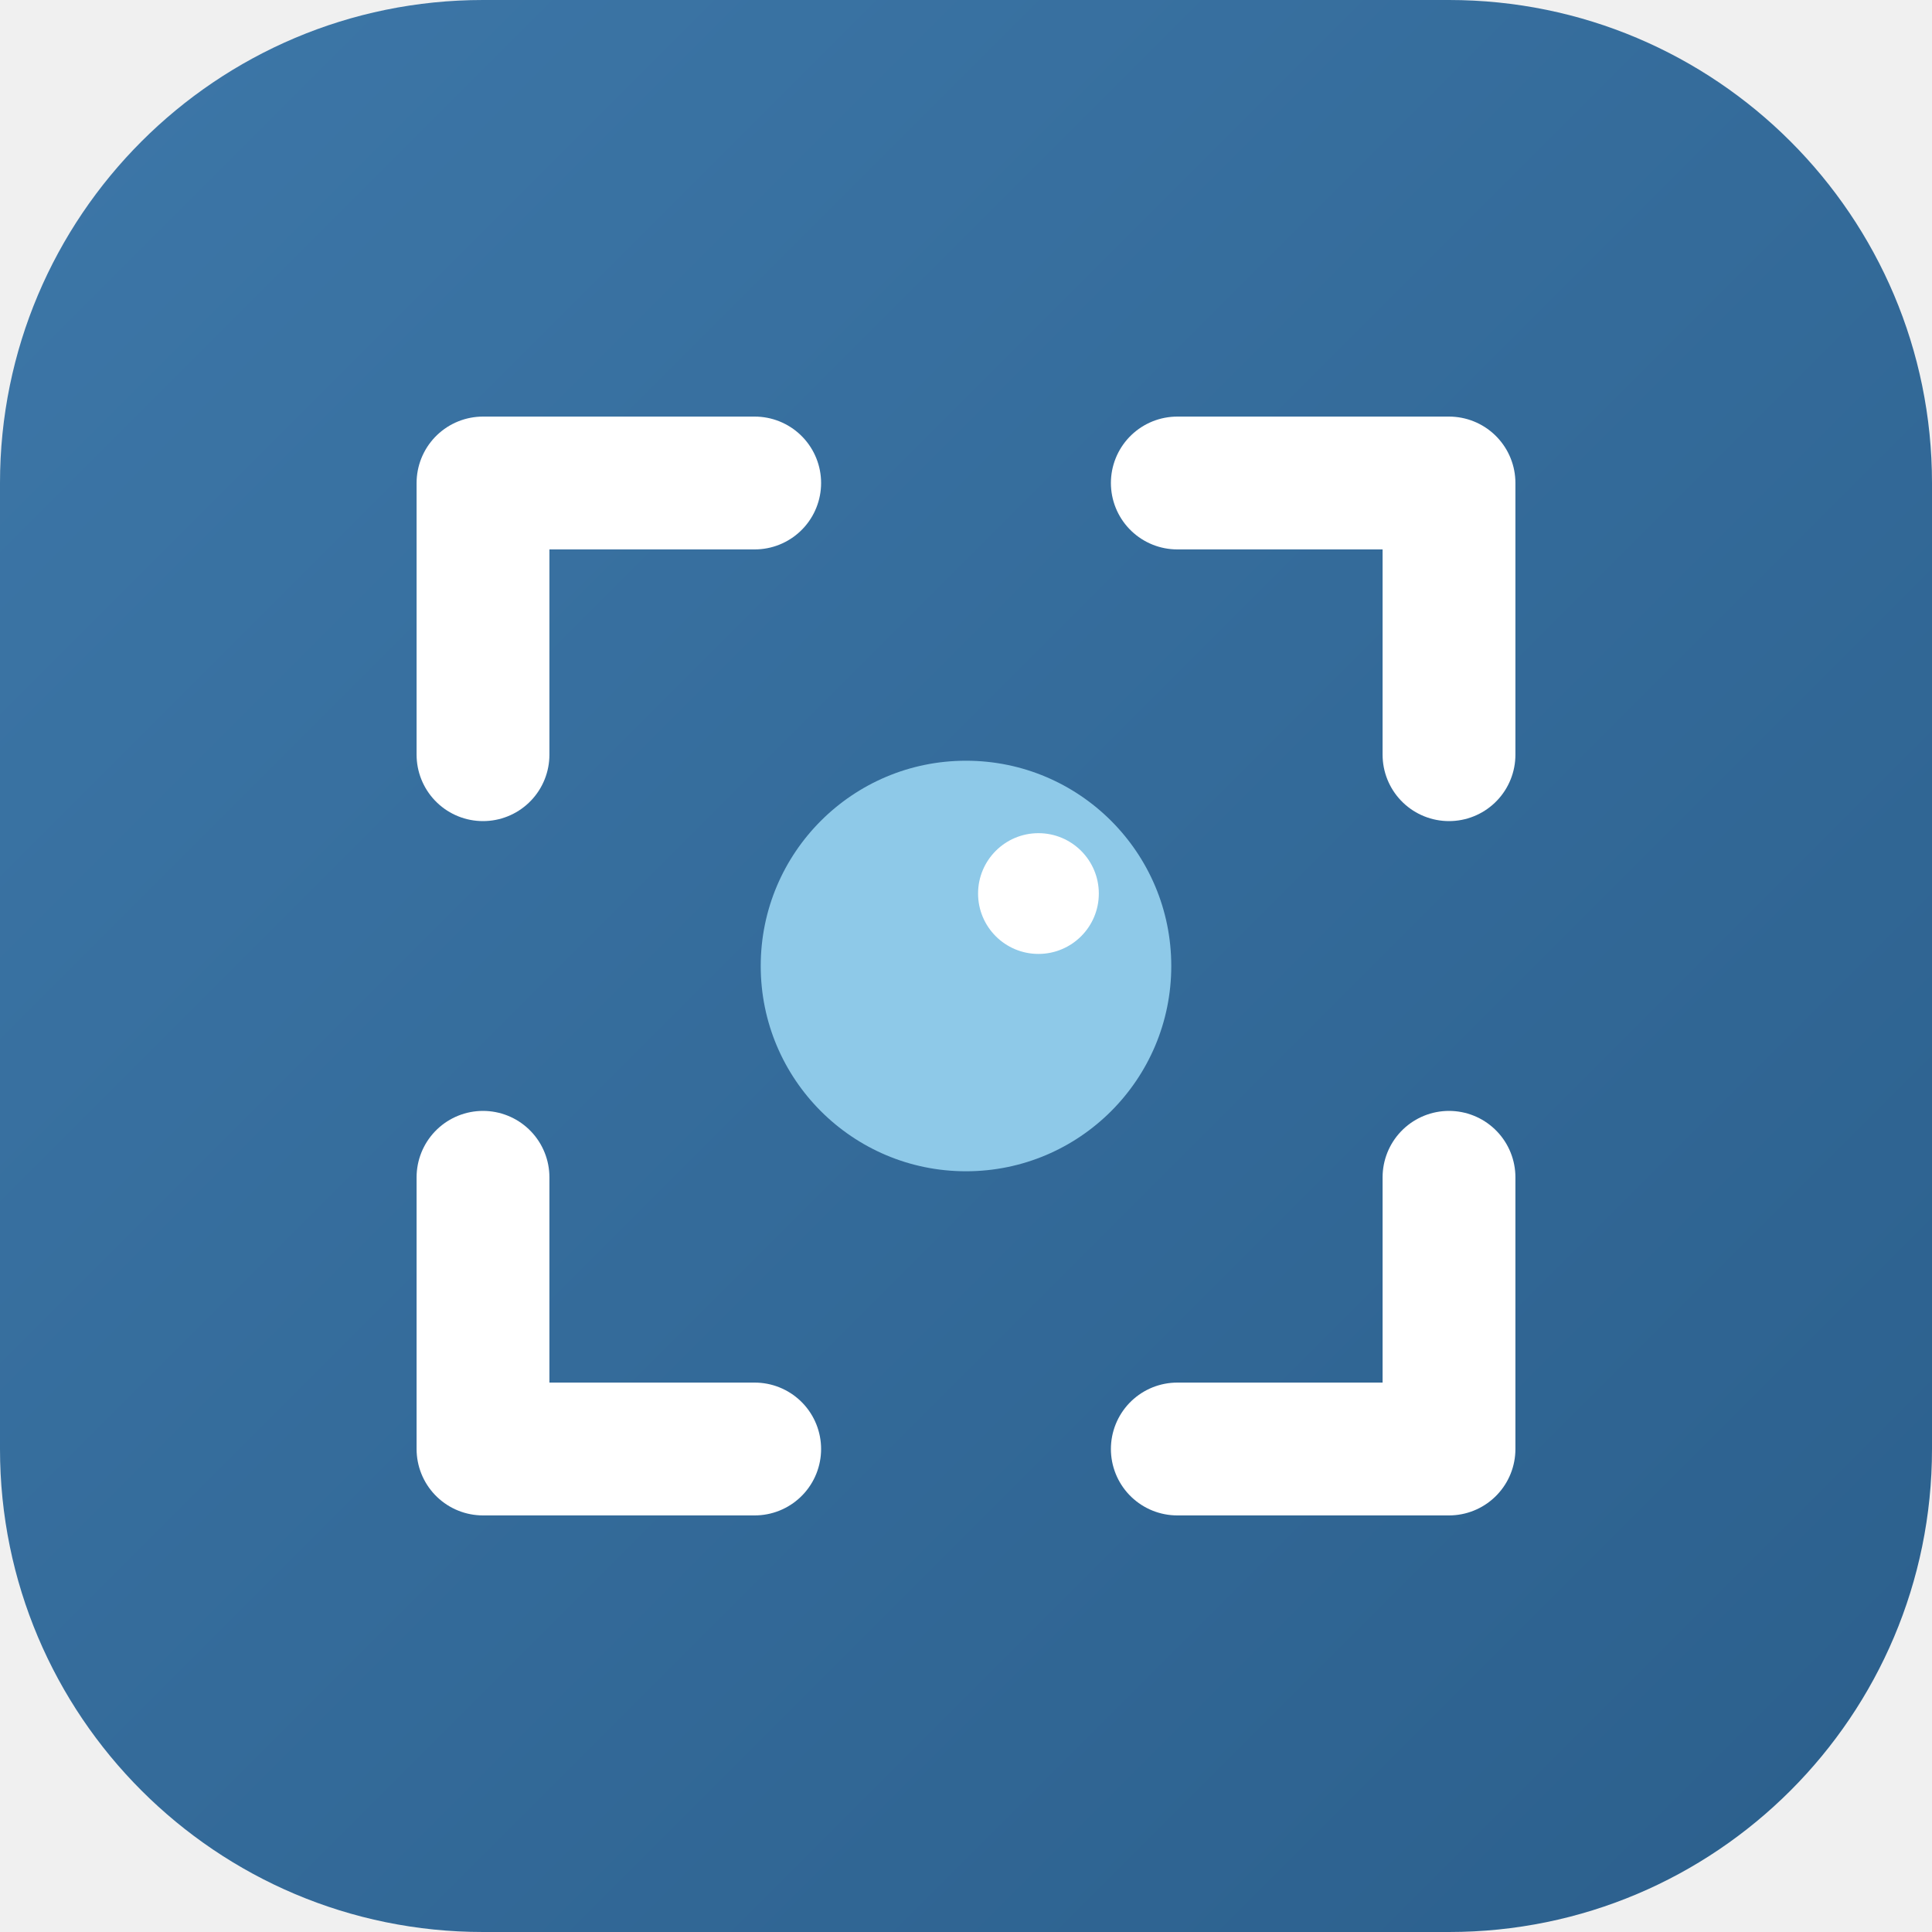
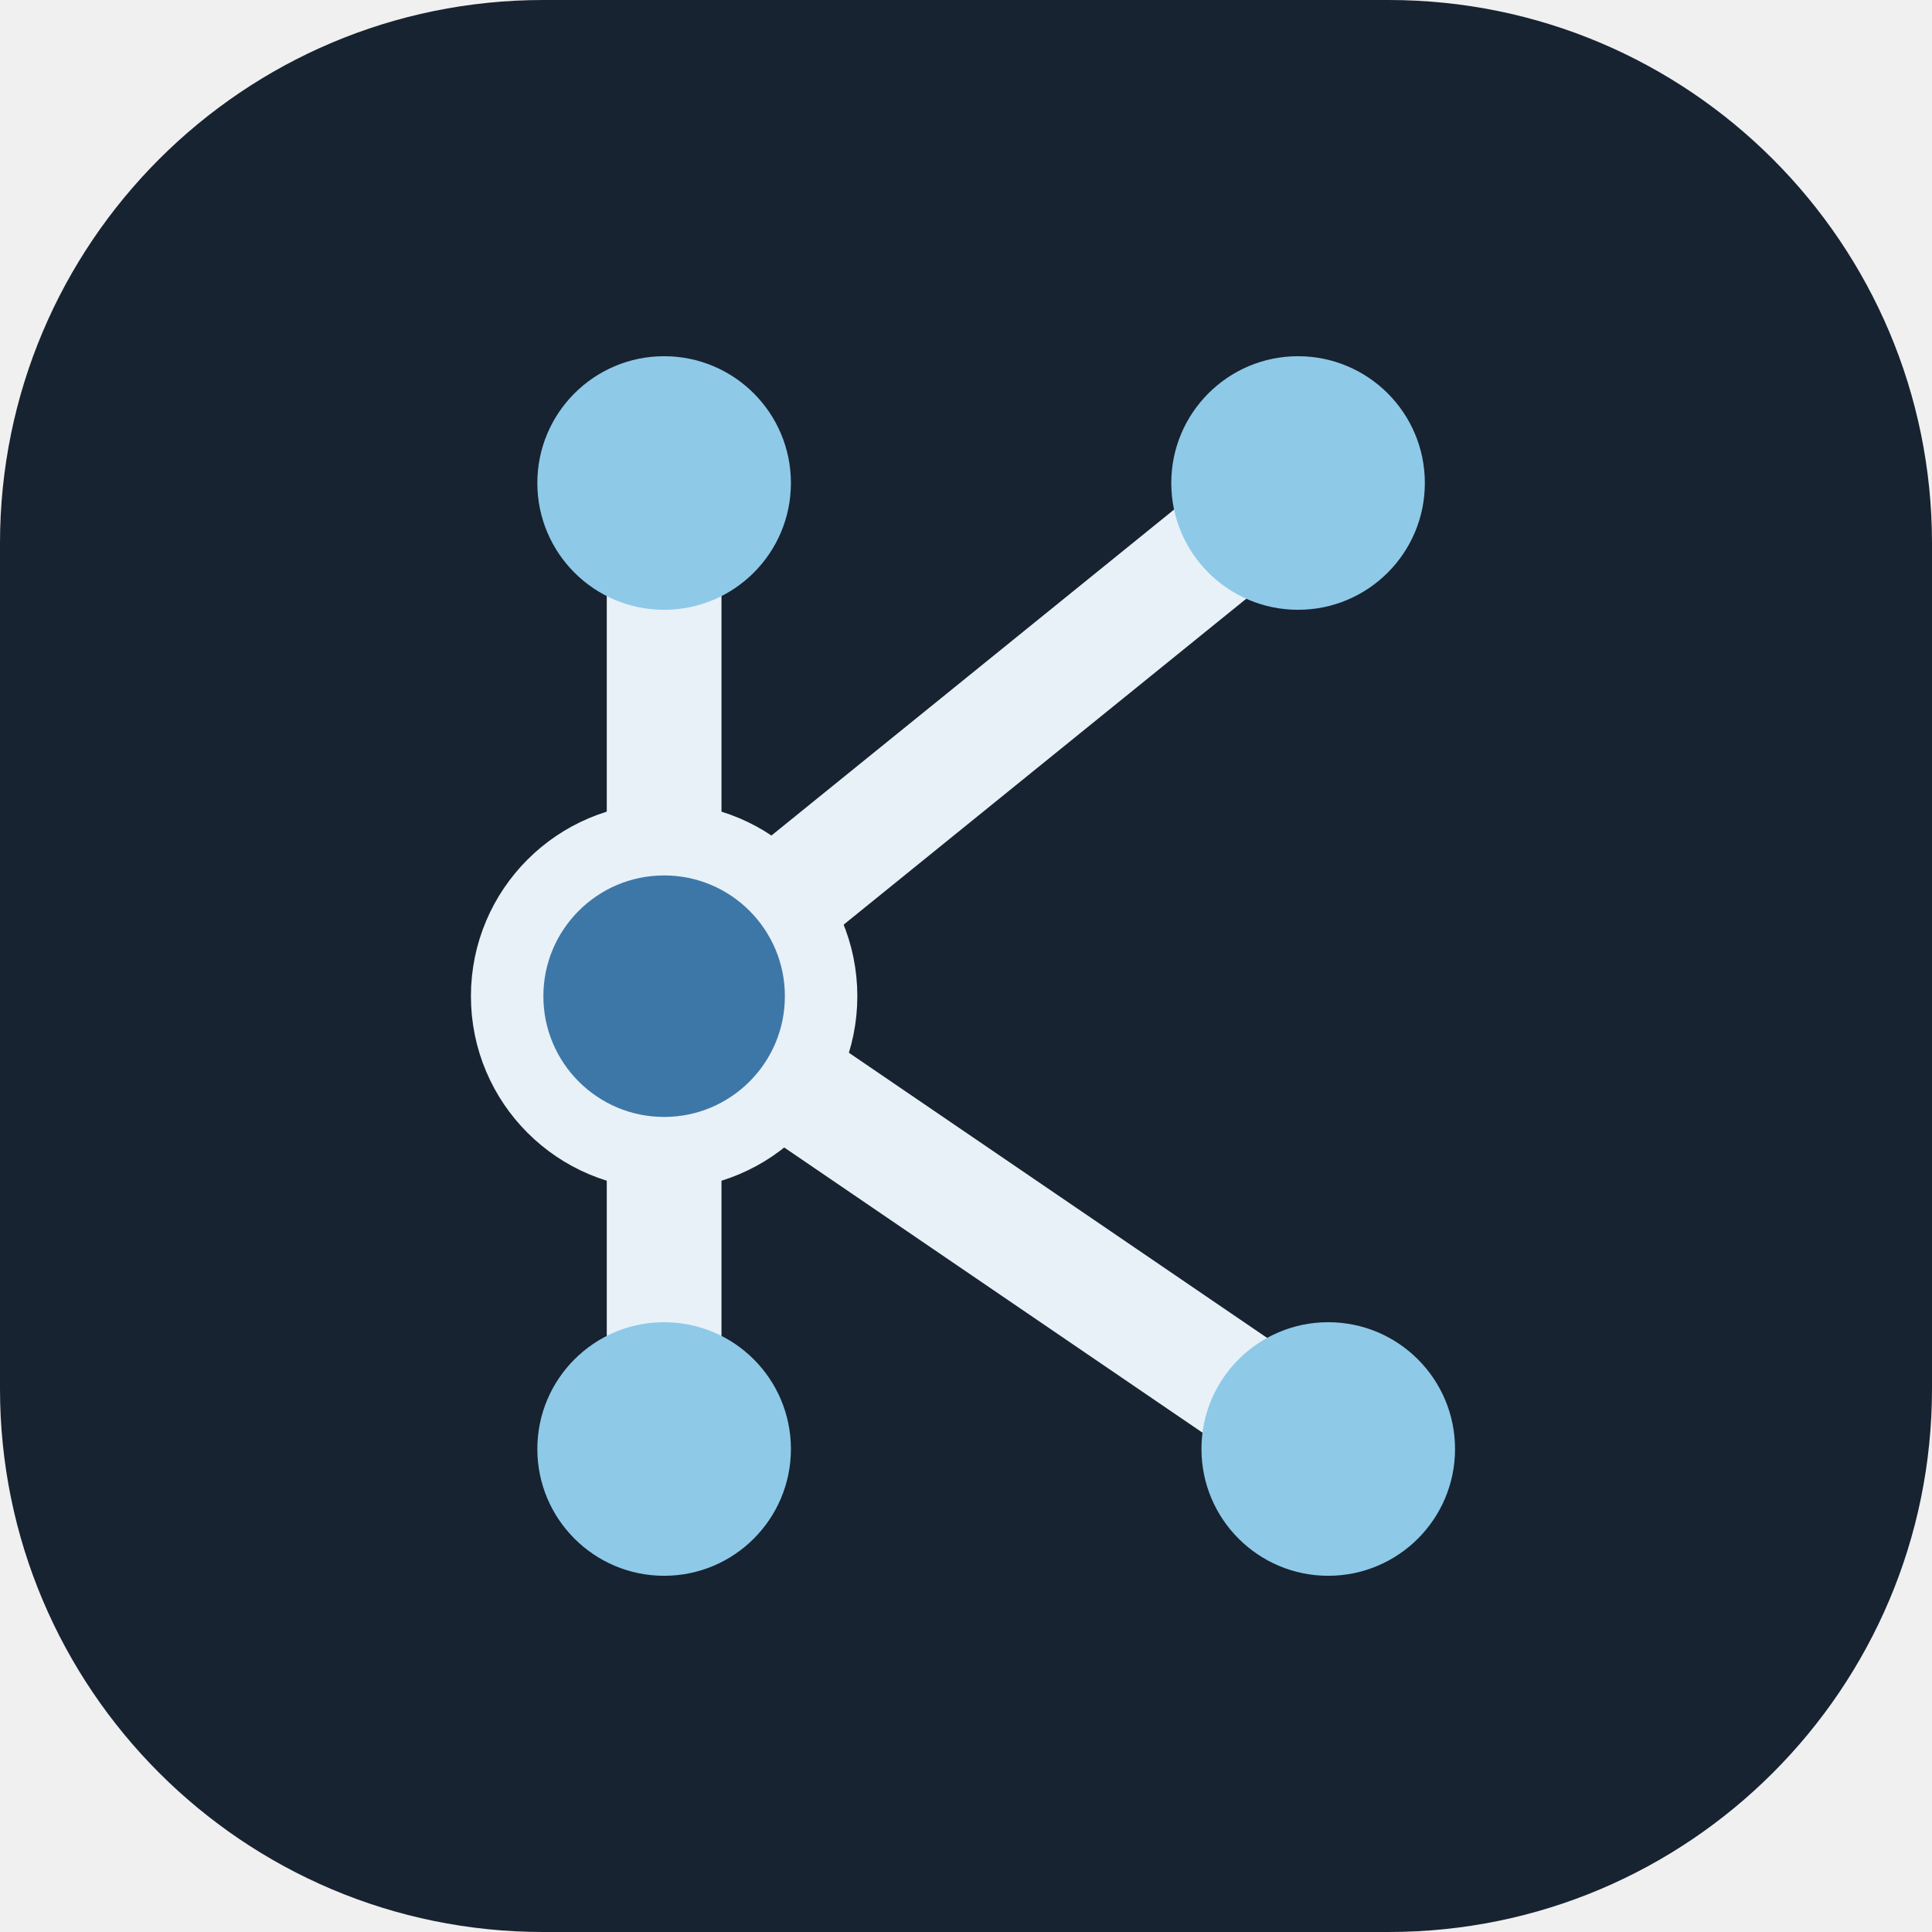
<svg xmlns="http://www.w3.org/2000/svg" viewBox="0 0 32 32">
-   <defs>
-     <linearGradient id="g" x1="0" y1="0" x2="1" y2="1">
-       <stop offset="0" stop-color="#3d77a8" />
-       <stop offset="1" stop-color="#2b5f8c" />
-     </linearGradient>
-   </defs>
-   <rect width="32" height="32" rx="8" fill="url(#g)" />
-   <path d="M8 12.5V8h4.5M19.5 8H24v4.5M24 19.5V24h-4.5M12.5 24H8v-4.5" fill="none" stroke="#fff" stroke-width="2.2" stroke-linecap="round" stroke-linejoin="round" />
-   <circle cx="16" cy="16" r="3.4" fill="#8ec9e8" />
-   <circle cx="17.2" cy="14.8" r="1" fill="#fff" />
+   <rect width="32" height="32" rx="9" fill="#172331" />
+   <path d="M11 8v16M11 16.5 21.5 8M11 16.5 22 24" fill="none" stroke="#e8f1f8" stroke-width="1.9" stroke-linecap="round" />
+   <g fill="#8ec9e8">
+     <circle cx="11" cy="8" r="2.1" />
+     <circle cx="11" cy="24" r="2.1" />
+     <circle cx="21.5" cy="8" r="2.1" />
+     <circle cx="22" cy="24" r="2.1" />
+   </g>
+   <circle cx="11" cy="16.5" r="2.6" fill="#3d77a8" stroke="#e8f1f8" stroke-width="1.2" />
</svg>
